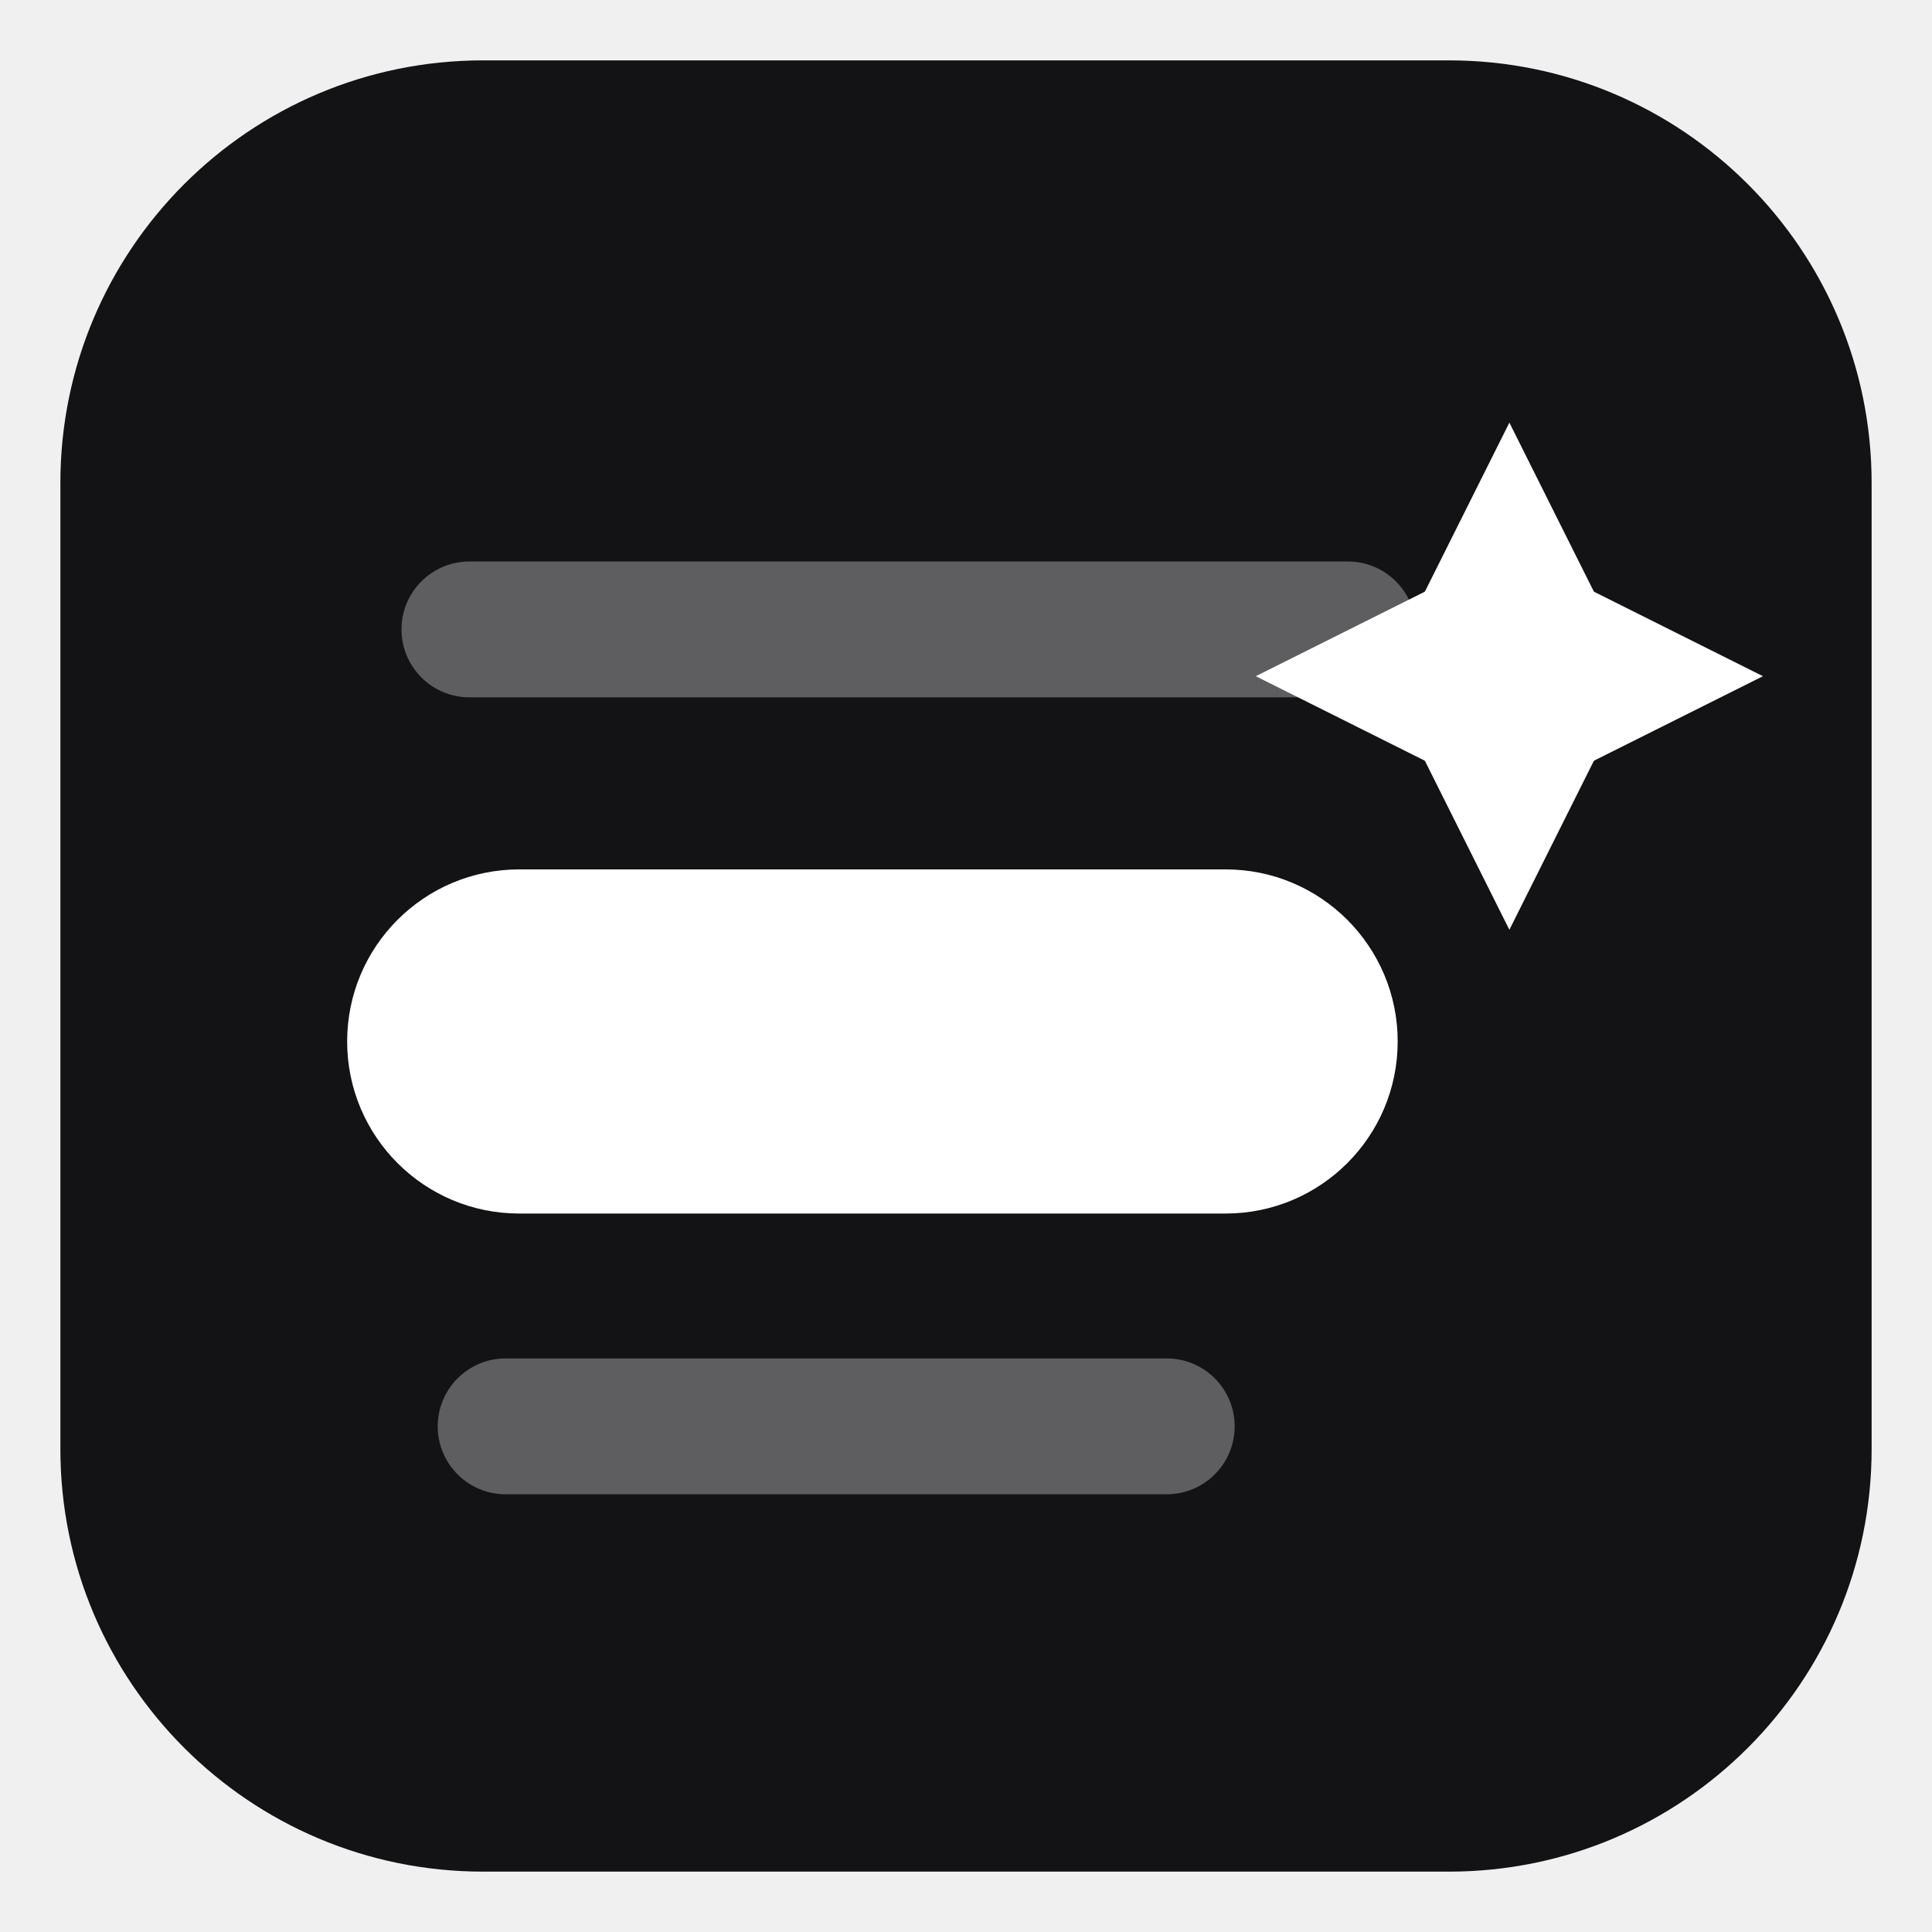
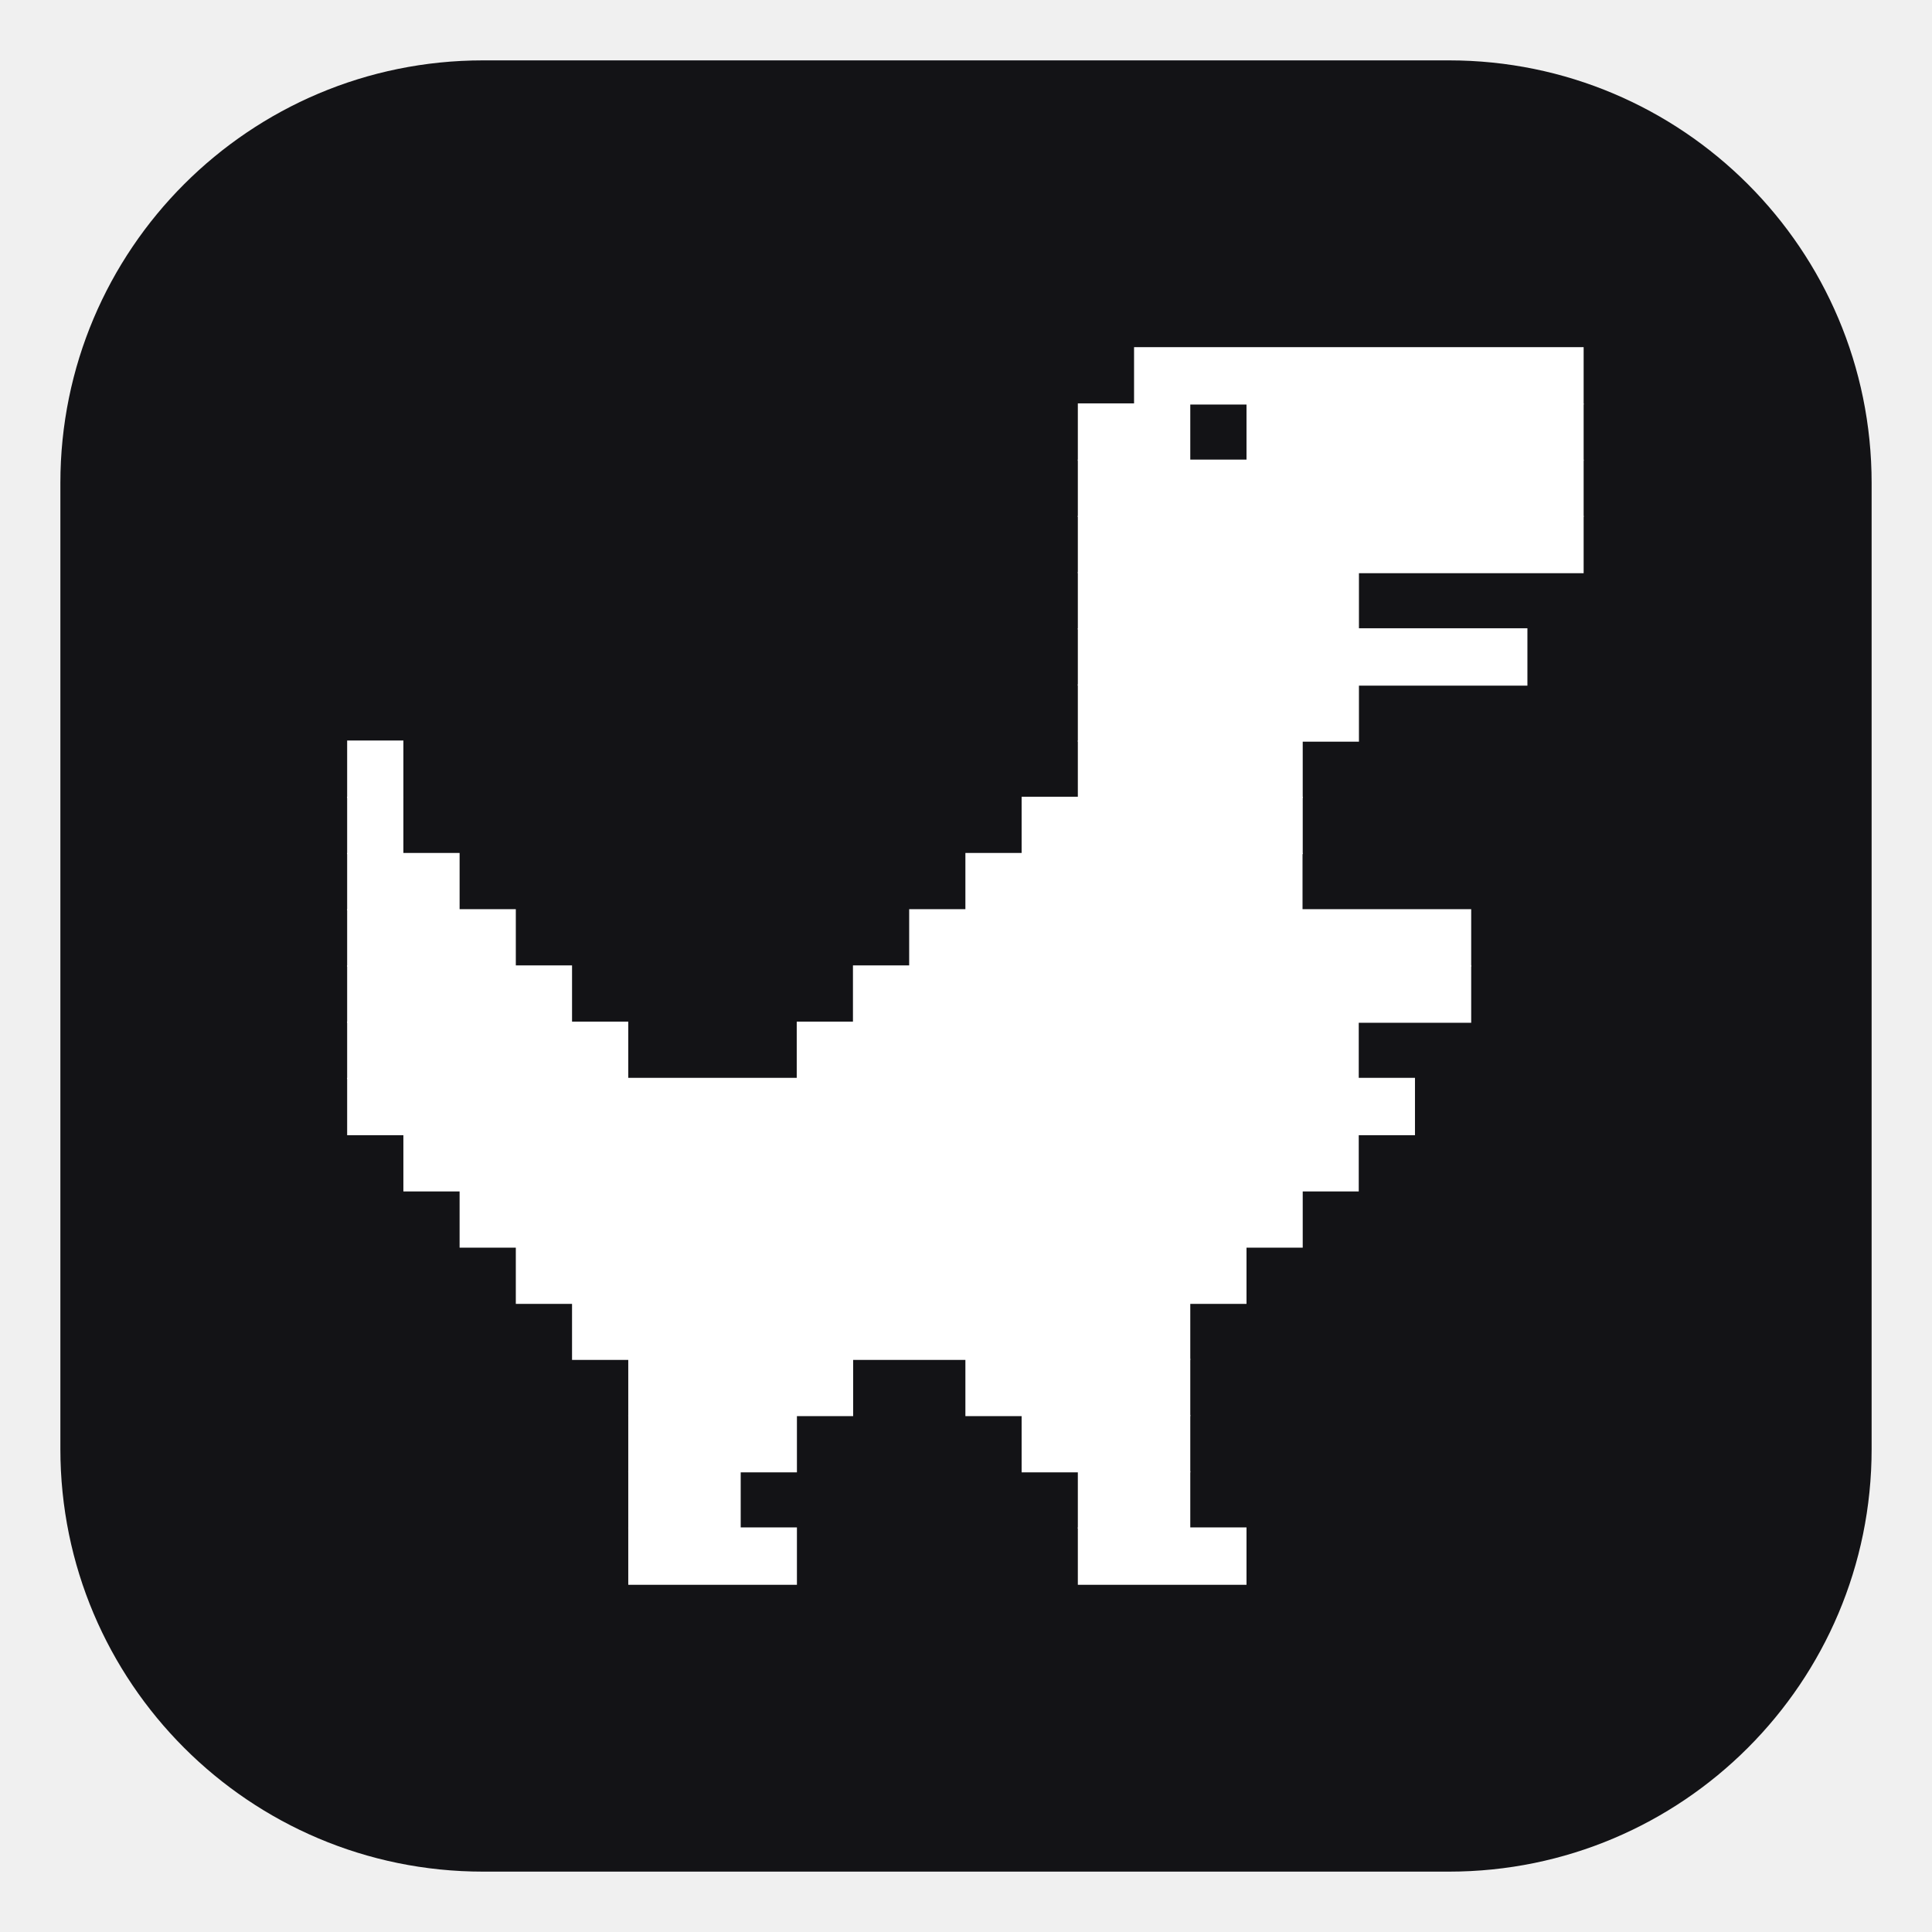
<svg xmlns="http://www.w3.org/2000/svg" viewBox="0 0 64 64" width="64" height="64">
  <rect x="2" y="2" width="60" height="60" rx="14" fill="#131316" />
-   <rect x="13.3" y="18.6" width="33.6" height="4.5" rx="2.25" fill="#ffffff" opacity="0.32" />
-   <rect x="11.5" y="28.8" width="34.8" height="11.4" rx="5.7" fill="#ffffff" />
-   <rect x="14.5" y="45" width="26.4" height="4.5" rx="2.25" fill="#ffffff" opacity="0.32" />
-   <polygon points="50,14 54.2,22.4 50,30.8 45.8,22.4" fill="#ffffff" />
-   <polygon points="41.6,22.4 50,18.2 58.4,22.4 50,26.6" fill="#ffffff" />
+   <g transform="translate(11.5,11.5) scale(0.64)">
+     <rect x="40.73" y="0.00" width="23.27" height="2.97" fill="#ffffff" />
+     <rect x="37.82" y="2.91" width="5.82" height="2.97" fill="#ffffff" />
+     <rect x="46.55" y="2.91" width="17.45" height="2.97" fill="#ffffff" />
+     <rect x="37.82" y="5.82" width="26.18" height="2.97" fill="#ffffff" />
+     <rect x="37.82" y="8.73" width="26.18" height="2.97" fill="#ffffff" />
+     <rect x="37.82" y="11.64" width="14.55" height="2.97" fill="#ffffff" />
+     <rect x="37.82" y="14.55" width="23.27" height="2.97" fill="#ffffff" />
+     <rect x="37.82" y="17.45" width="14.55" height="2.97" fill="#ffffff" />
+     <rect x="0.00" y="20.36" width="2.91" height="2.97" fill="#ffffff" />
+     <rect x="37.82" y="20.36" width="11.64" height="2.97" fill="#ffffff" />
+     <rect x="0.00" y="23.27" width="2.91" height="2.97" fill="#ffffff" />
+     <rect x="34.91" y="23.27" width="14.55" height="2.97" fill="#ffffff" />
+     <rect x="0.00" y="26.18" width="5.82" height="2.97" fill="#ffffff" />
+     <rect x="32.00" y="26.18" width="17.45" height="2.97" fill="#ffffff" />
+     <rect x="0.00" y="29.09" width="8.73" height="2.97" fill="#ffffff" />
+     <rect x="29.09" y="29.09" width="29.09" height="2.97" fill="#ffffff" />
+     <rect x="0.00" y="32.00" width="11.64" height="2.97" fill="#ffffff" />
+     <rect x="26.18" y="32.00" width="32.00" height="2.97" fill="#ffffff" />
+     <rect x="0.00" y="34.91" width="14.55" height="2.97" fill="#ffffff" />
+     <rect x="23.27" y="34.91" width="29.09" height="2.97" fill="#ffffff" />
+     <rect x="0.00" y="37.82" width="55.27" height="2.97" fill="#ffffff" />
+     <rect x="2.91" y="40.73" width="49.45" height="2.97" fill="#ffffff" />
+     <rect x="5.82" y="43.64" width="43.64" height="2.97" fill="#ffffff" />
+     <rect x="8.73" y="46.55" width="37.82" height="2.97" fill="#ffffff" />
+     <rect x="11.64" y="49.45" width="32.00" height="2.97" fill="#ffffff" />
+     <rect x="14.55" y="52.36" width="11.64" height="2.97" fill="#ffffff" />
+     <rect x="32.00" y="52.36" width="11.64" height="2.97" fill="#ffffff" />
+     <rect x="14.55" y="55.27" width="8.73" height="2.97" fill="#ffffff" />
+     <rect x="34.91" y="55.27" width="8.73" height="2.97" fill="#ffffff" />
+     <rect x="14.55" y="58.18" width="5.82" height="2.97" fill="#ffffff" />
+     <rect x="37.82" y="58.18" width="5.82" height="2.97" fill="#ffffff" />
+     <rect x="14.55" y="61.09" width="8.73" height="2.97" fill="#ffffff" />
+     <rect x="37.82" y="61.09" width="8.73" height="2.97" fill="#ffffff" />
+   </g>
</svg>
